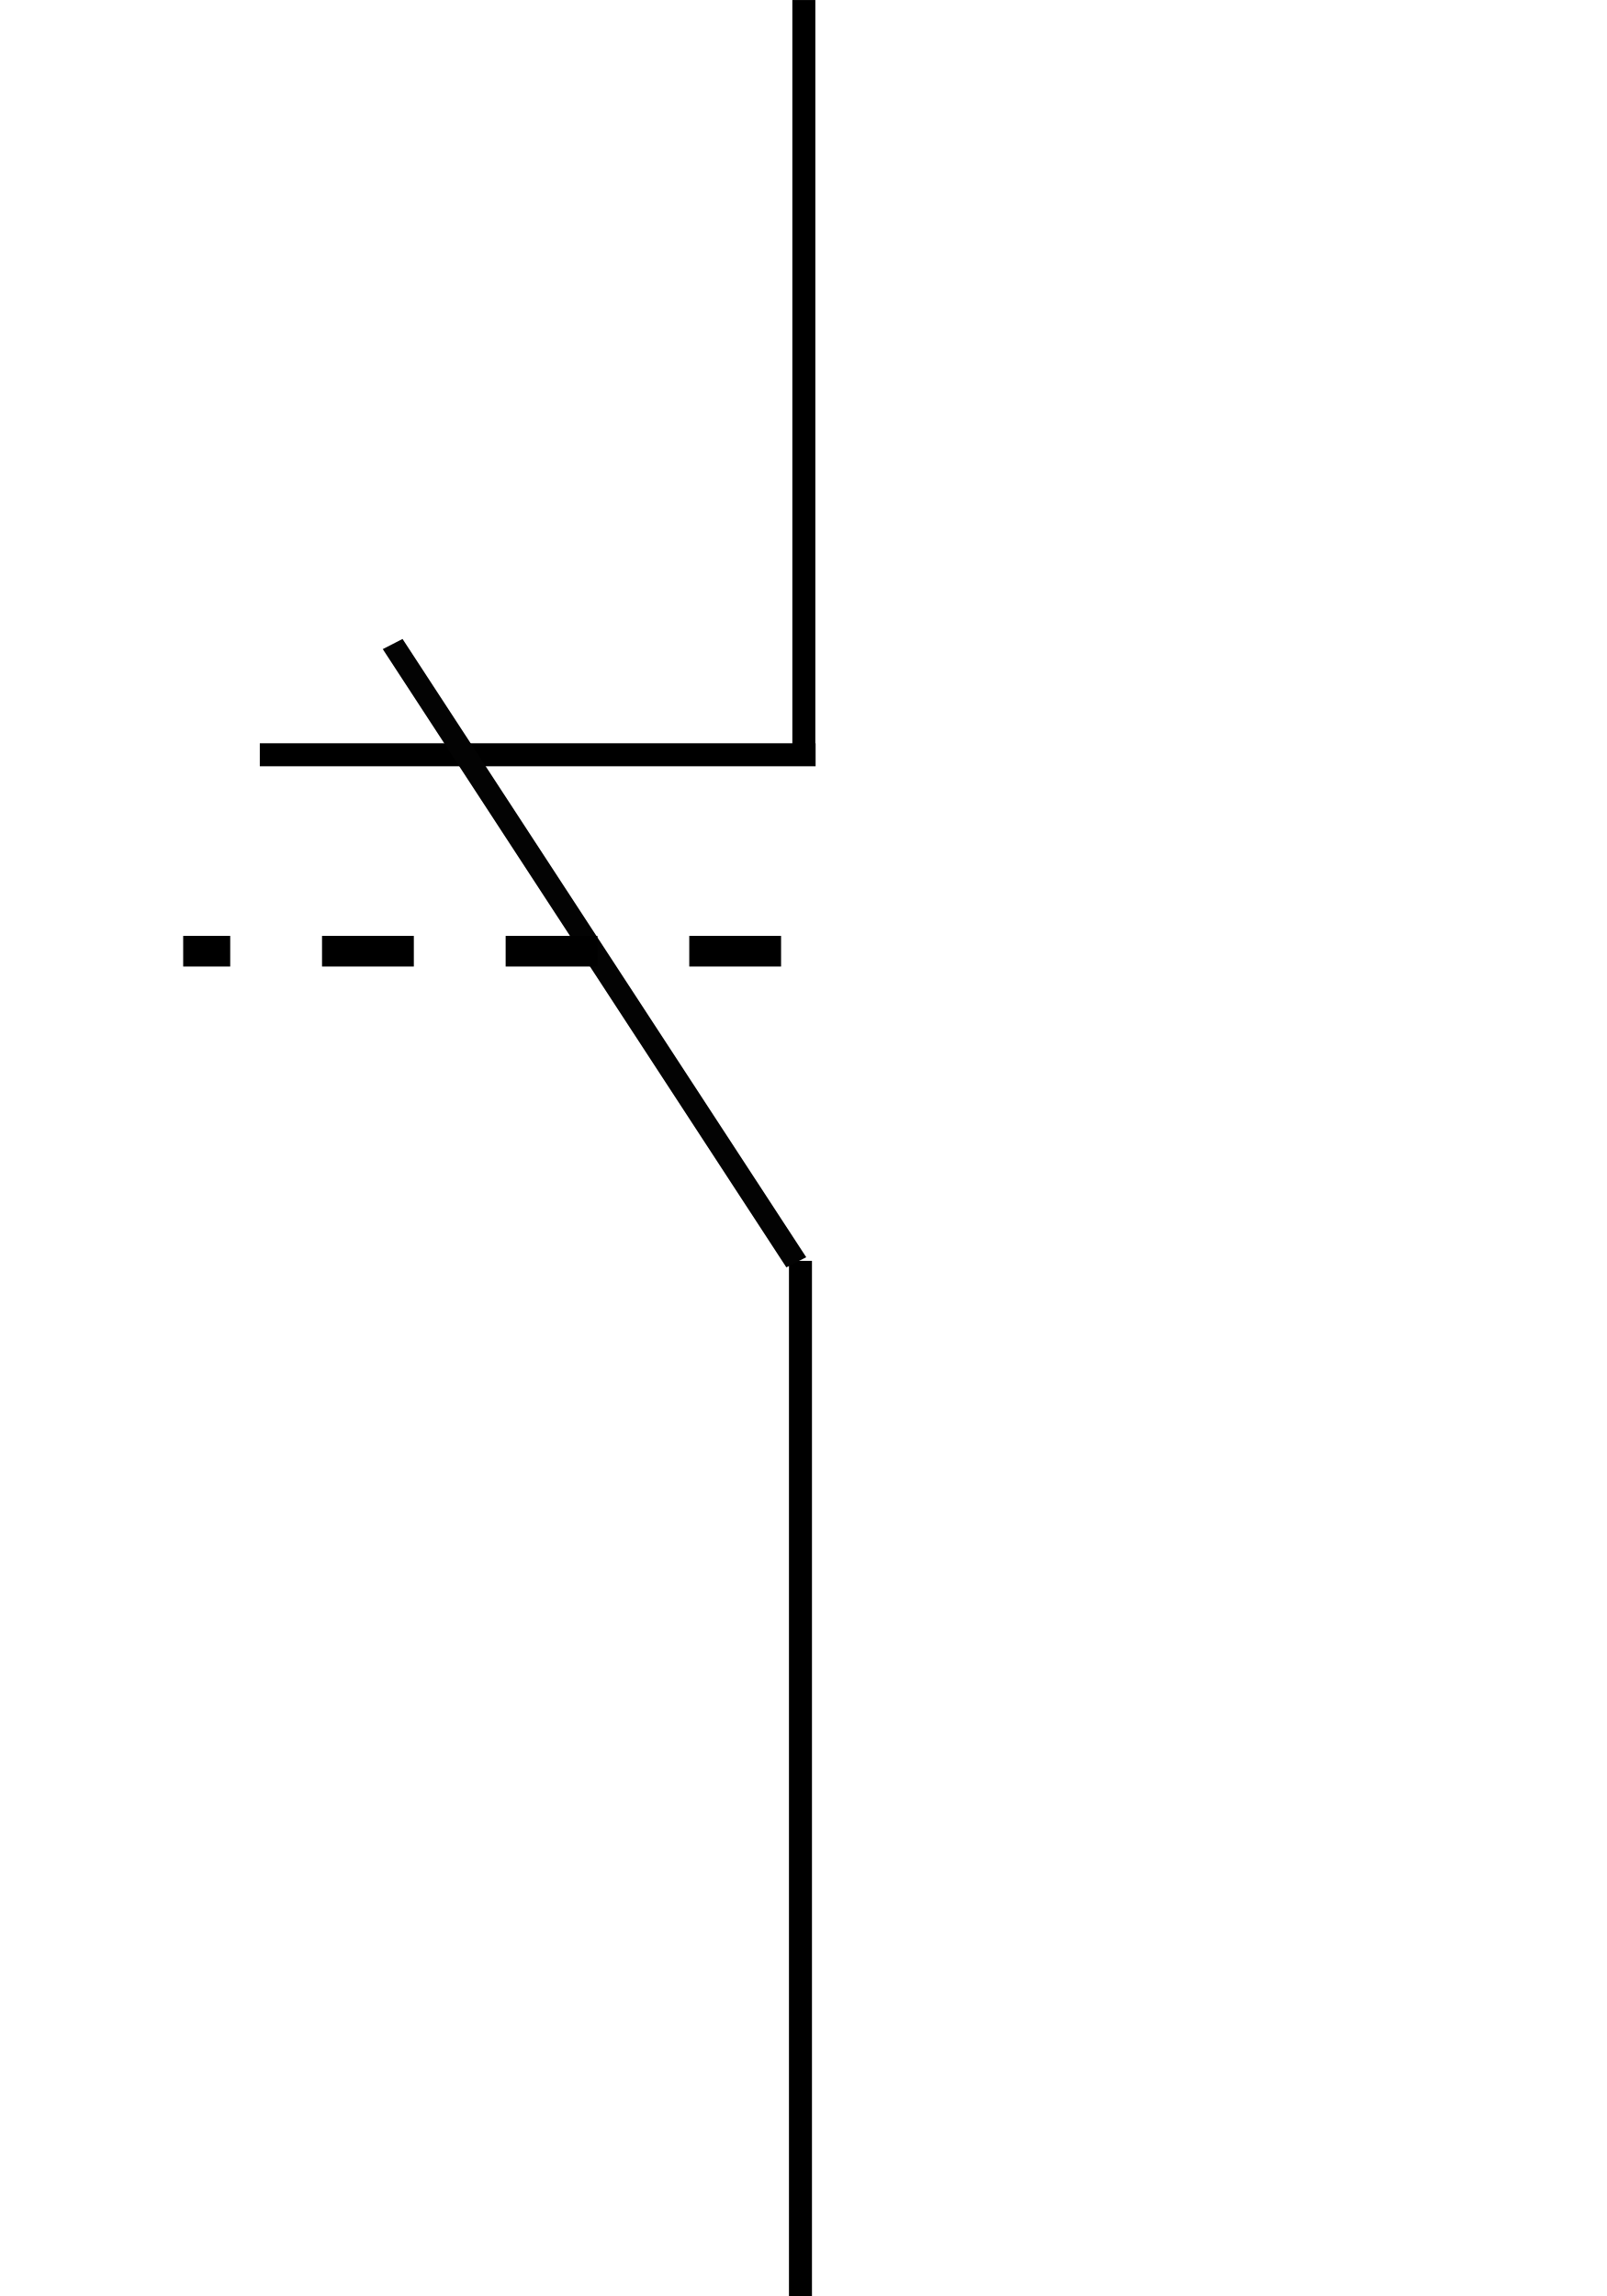
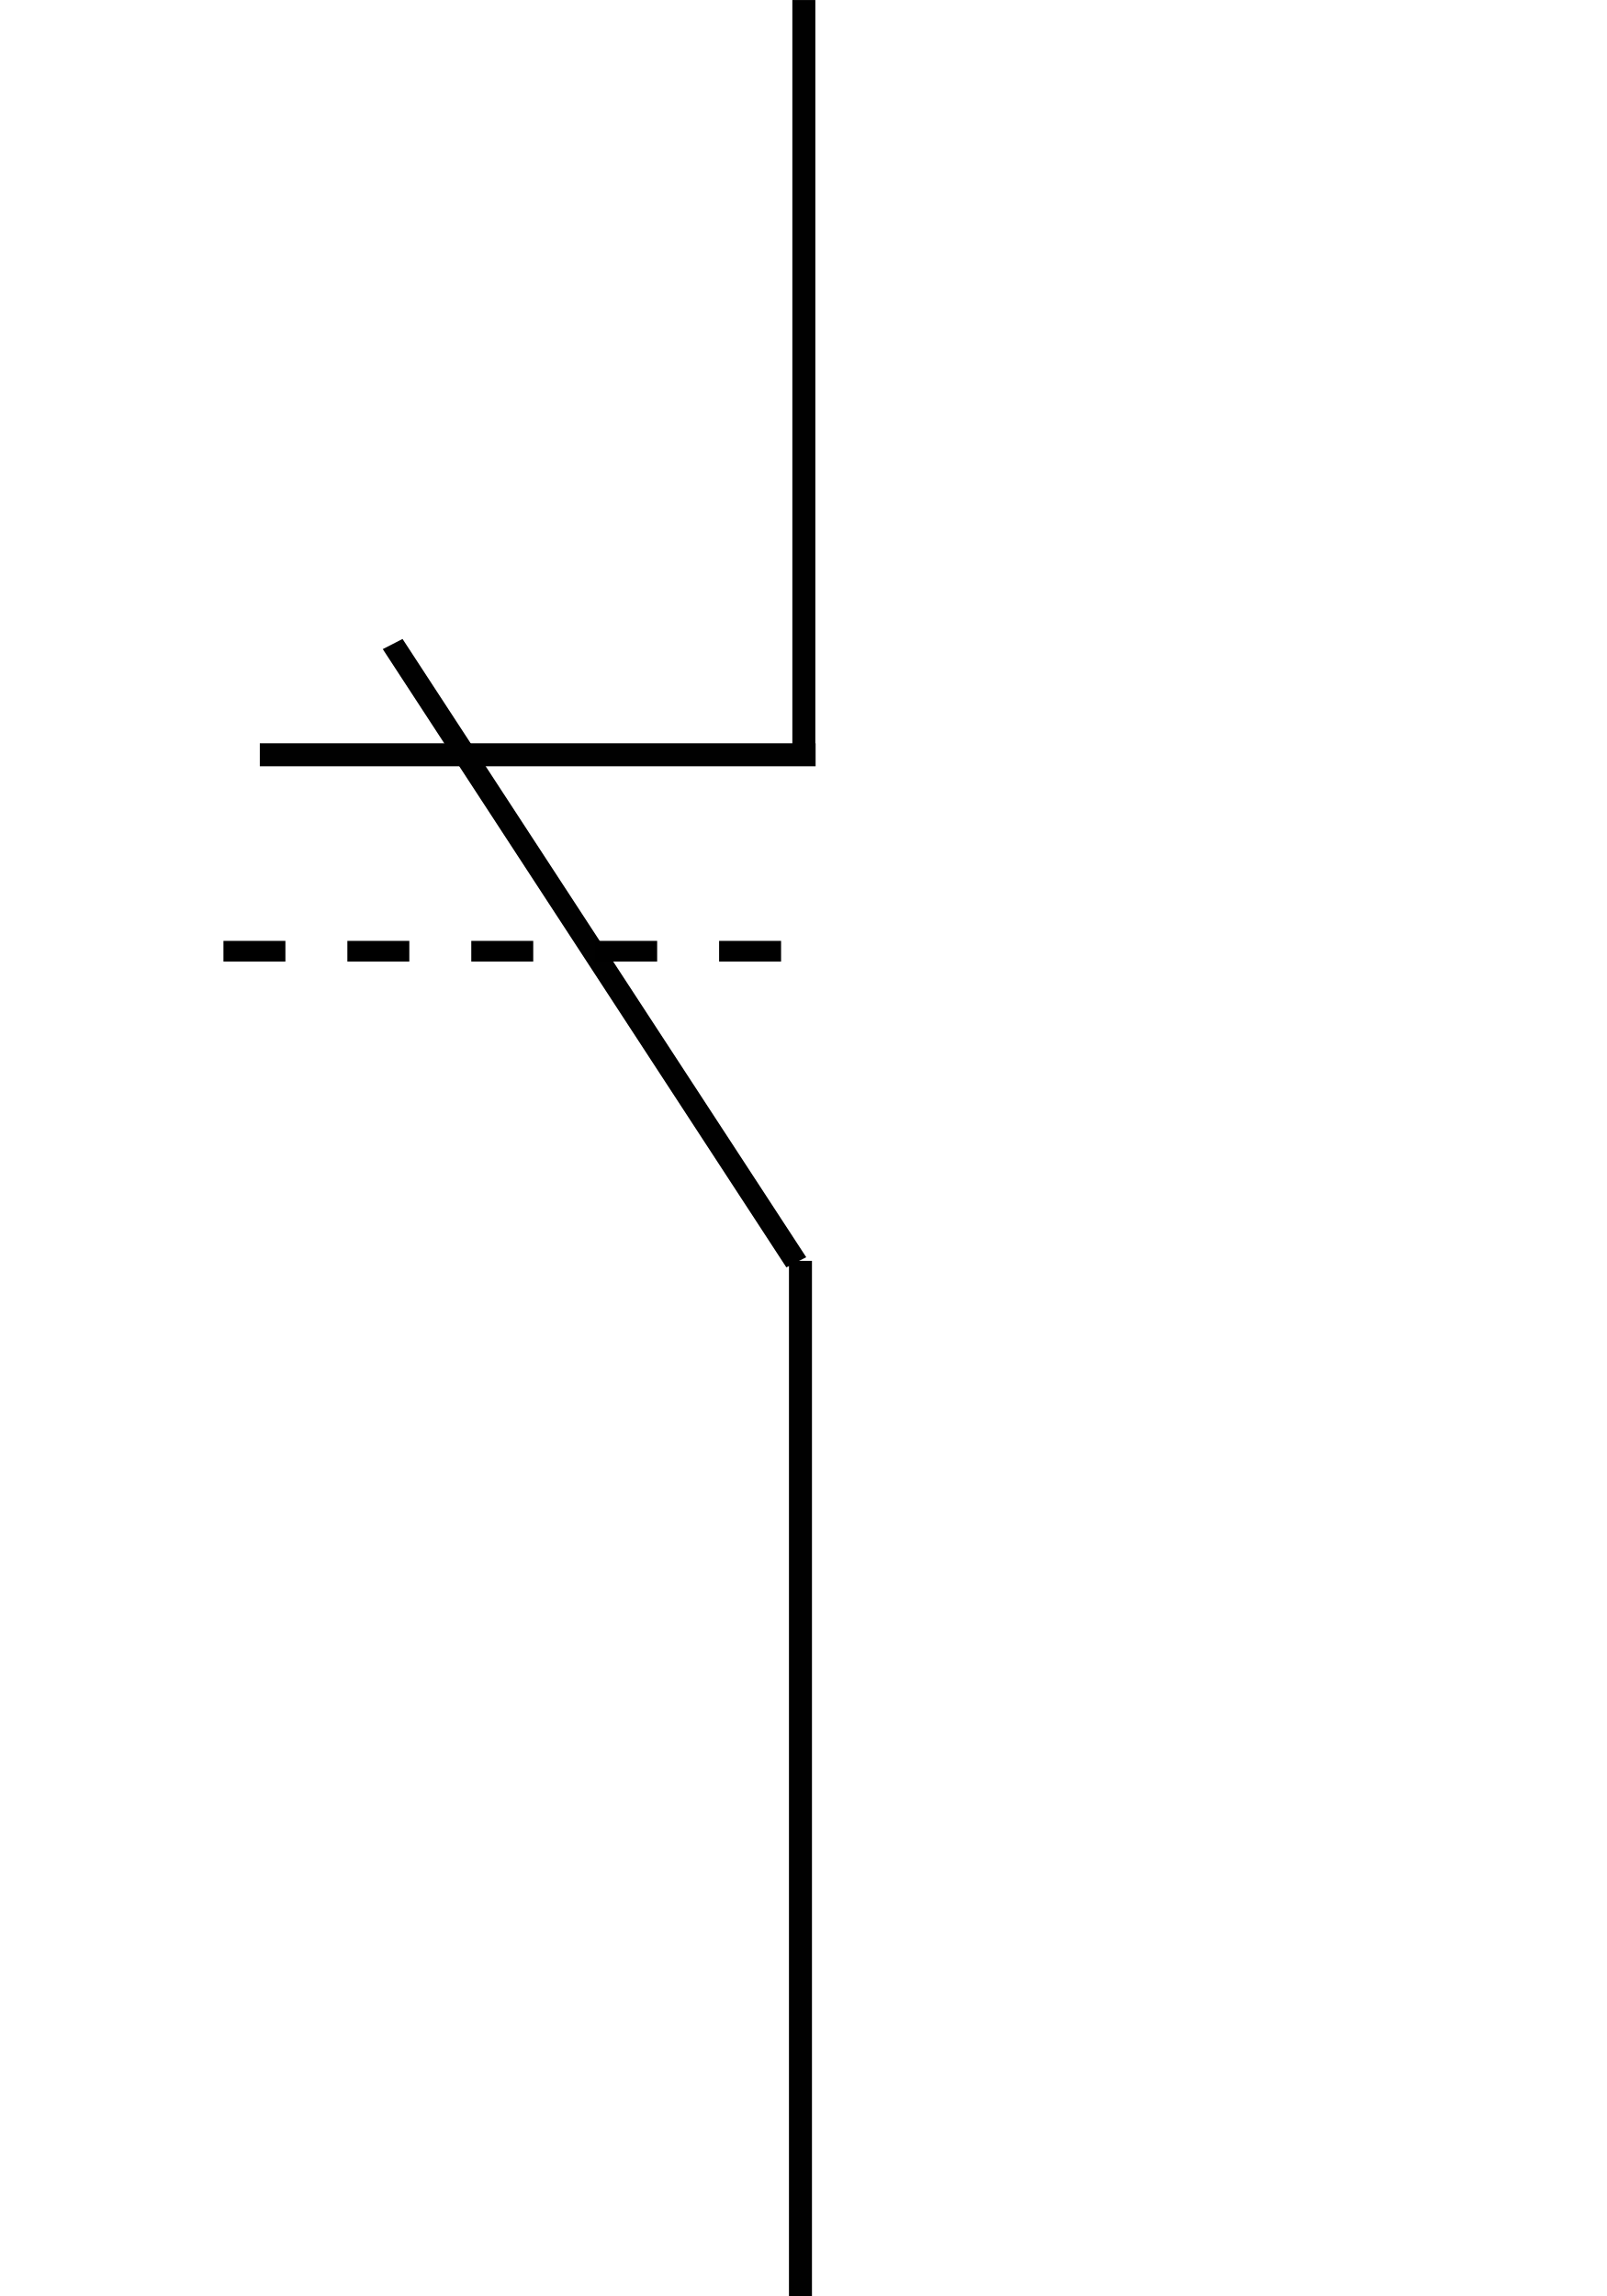
<svg xmlns="http://www.w3.org/2000/svg" width="700" height="1000" viewBox="0 0 18.519 26.455" version="1.1" id="svg4">
  <defs id="defs4" />
-   <path style="fill:#000000;stroke-width:0.207" d="M 9.131,0 H 9.396 V 8.723 H 9.131 Z" id="path1" />
-   <path style="fill:#000000;stroke-width:0.207" d="m 9.399,8.564 v 0.265 H 2.994 v -0.265 z" id="path1-5" />
-   <path style="fill:#000000;stroke-width:0.235;stroke-dasharray:none" d="M 9.092,14.528 H 9.357 V 26.472 H 9.092 Z" id="path2" />
-   <path style="fill:#030303;fill-opacity:1;stroke:none;stroke-width:0.235;stroke-opacity:1" d="M 4.411,7.479 4.639,7.362 9.291,14.486 9.062,14.603 Z" id="path3" />
-   <path style="fill:#000000;stroke:#000000;stroke-width:0.353;stroke-dasharray:1.058, 1.058" d="M 9.001,10.96 H 2.111" id="path4" />
+   <path style="fill:#010101;stroke-width:0;fill-opacity:1;stroke:none;stroke-dasharray:none" d="M 9.131,0 H 9.396 V 8.723 H 9.131 Z" id="path1" />
+   <path style="fill:#010101;stroke-width:0;stroke:none;stroke-opacity:1;fill-opacity:1;stroke-dasharray:none" d="m 9.399,8.564 v 0.265 H 2.994 v -0.265 z" id="path1-5" />
+   <path style="fill:#010101;stroke-width:0;stroke-dasharray:none;fill-opacity:1;stroke:none" d="M 9.092,14.528 H 9.357 V 26.472 H 9.092 Z" id="path2" />
+   <path style="fill:#010101;fill-opacity:1;stroke:none;stroke-width:0;stroke-opacity:1;stroke-dasharray:none" d="M 4.411,7.479 4.639,7.362 9.291,14.486 9.062,14.603 Z" id="path3" />
+   <path style="fill:none;stroke:#000000;stroke-width:0.238;stroke-dasharray:0.714,0.714;fill-opacity:1;stroke-opacity:1;stroke-dashoffset:0" d="M 9.001,10.96 H 2.111" id="path4" />
</svg>
